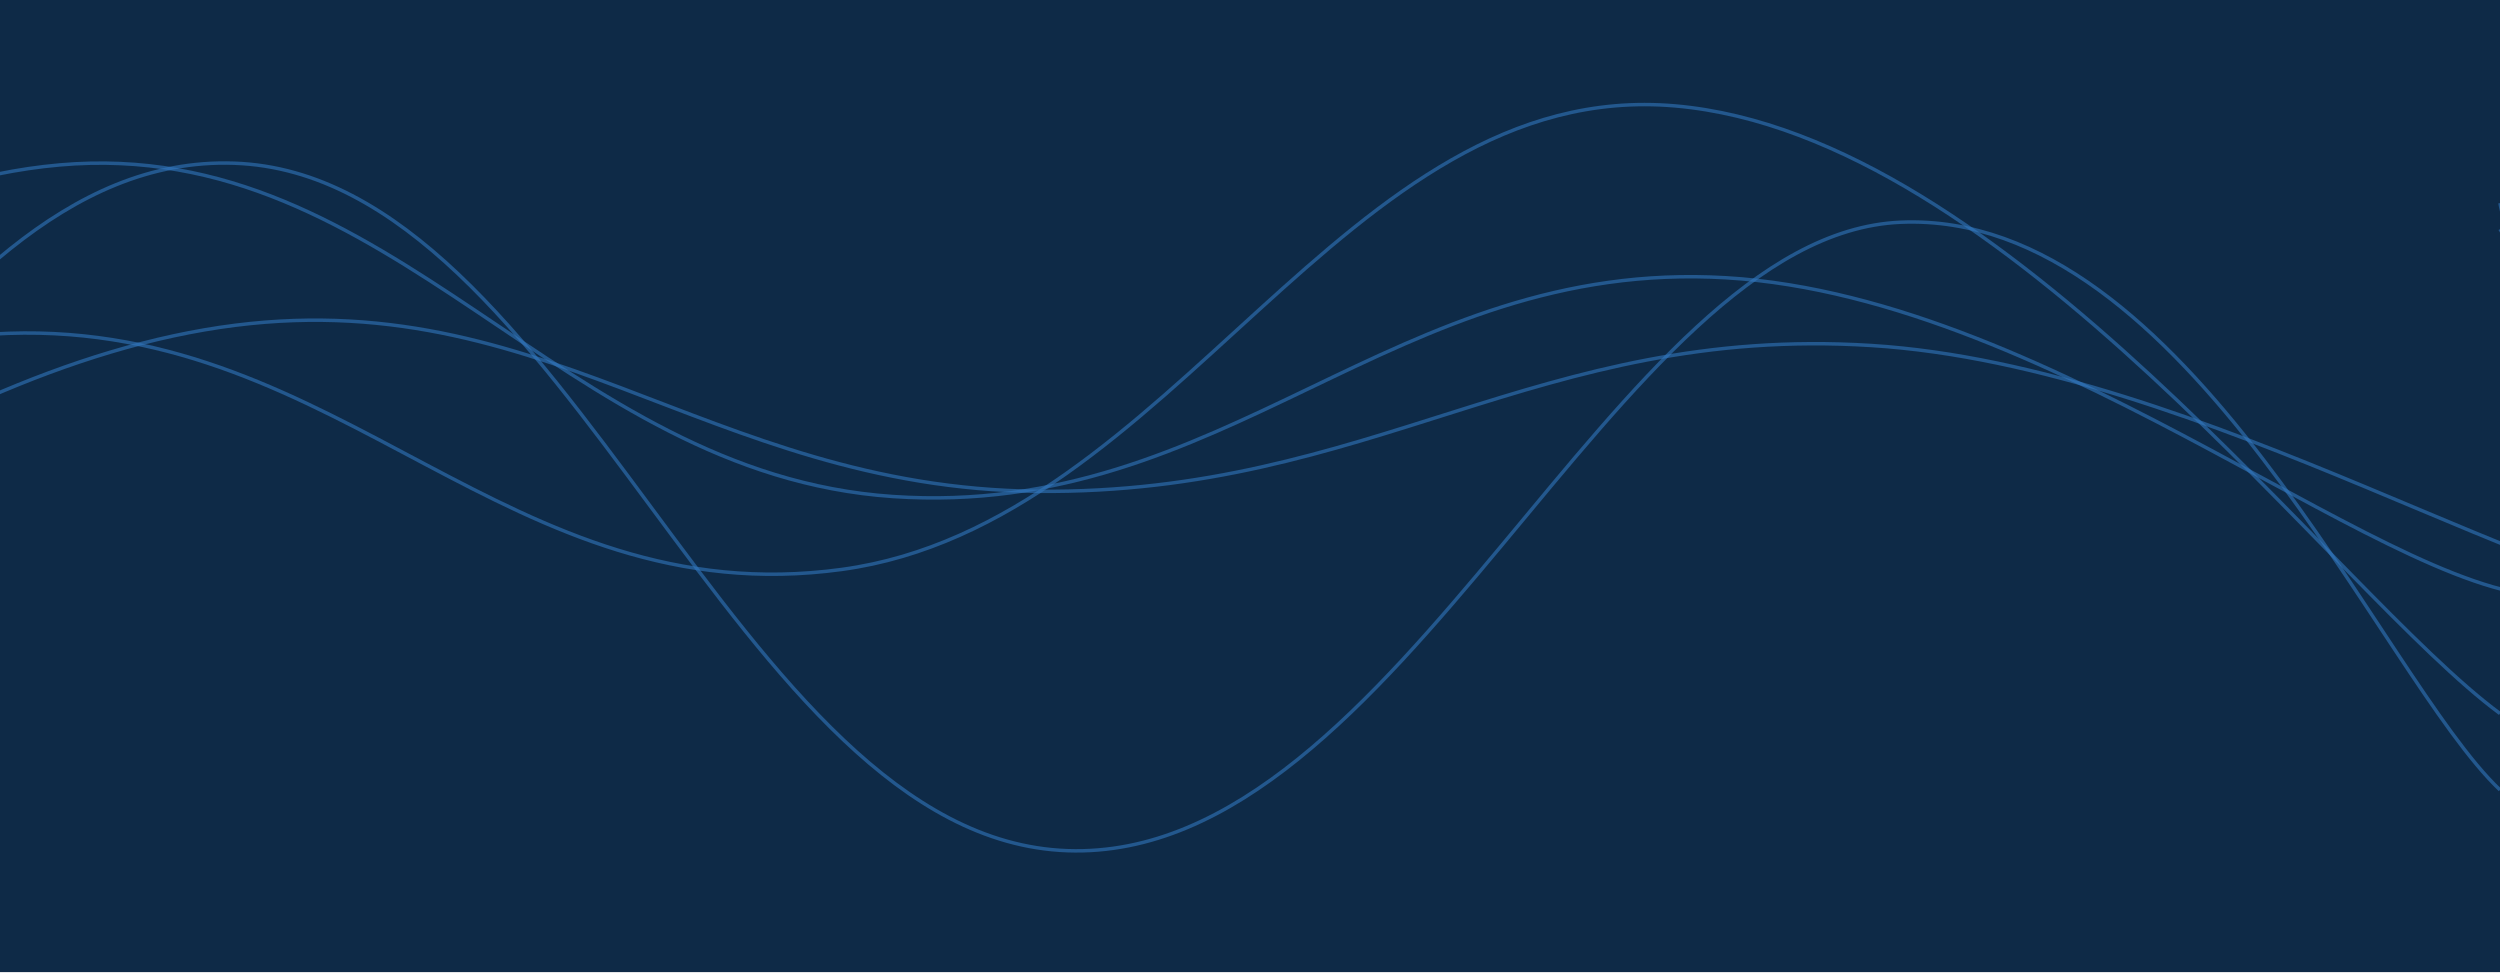
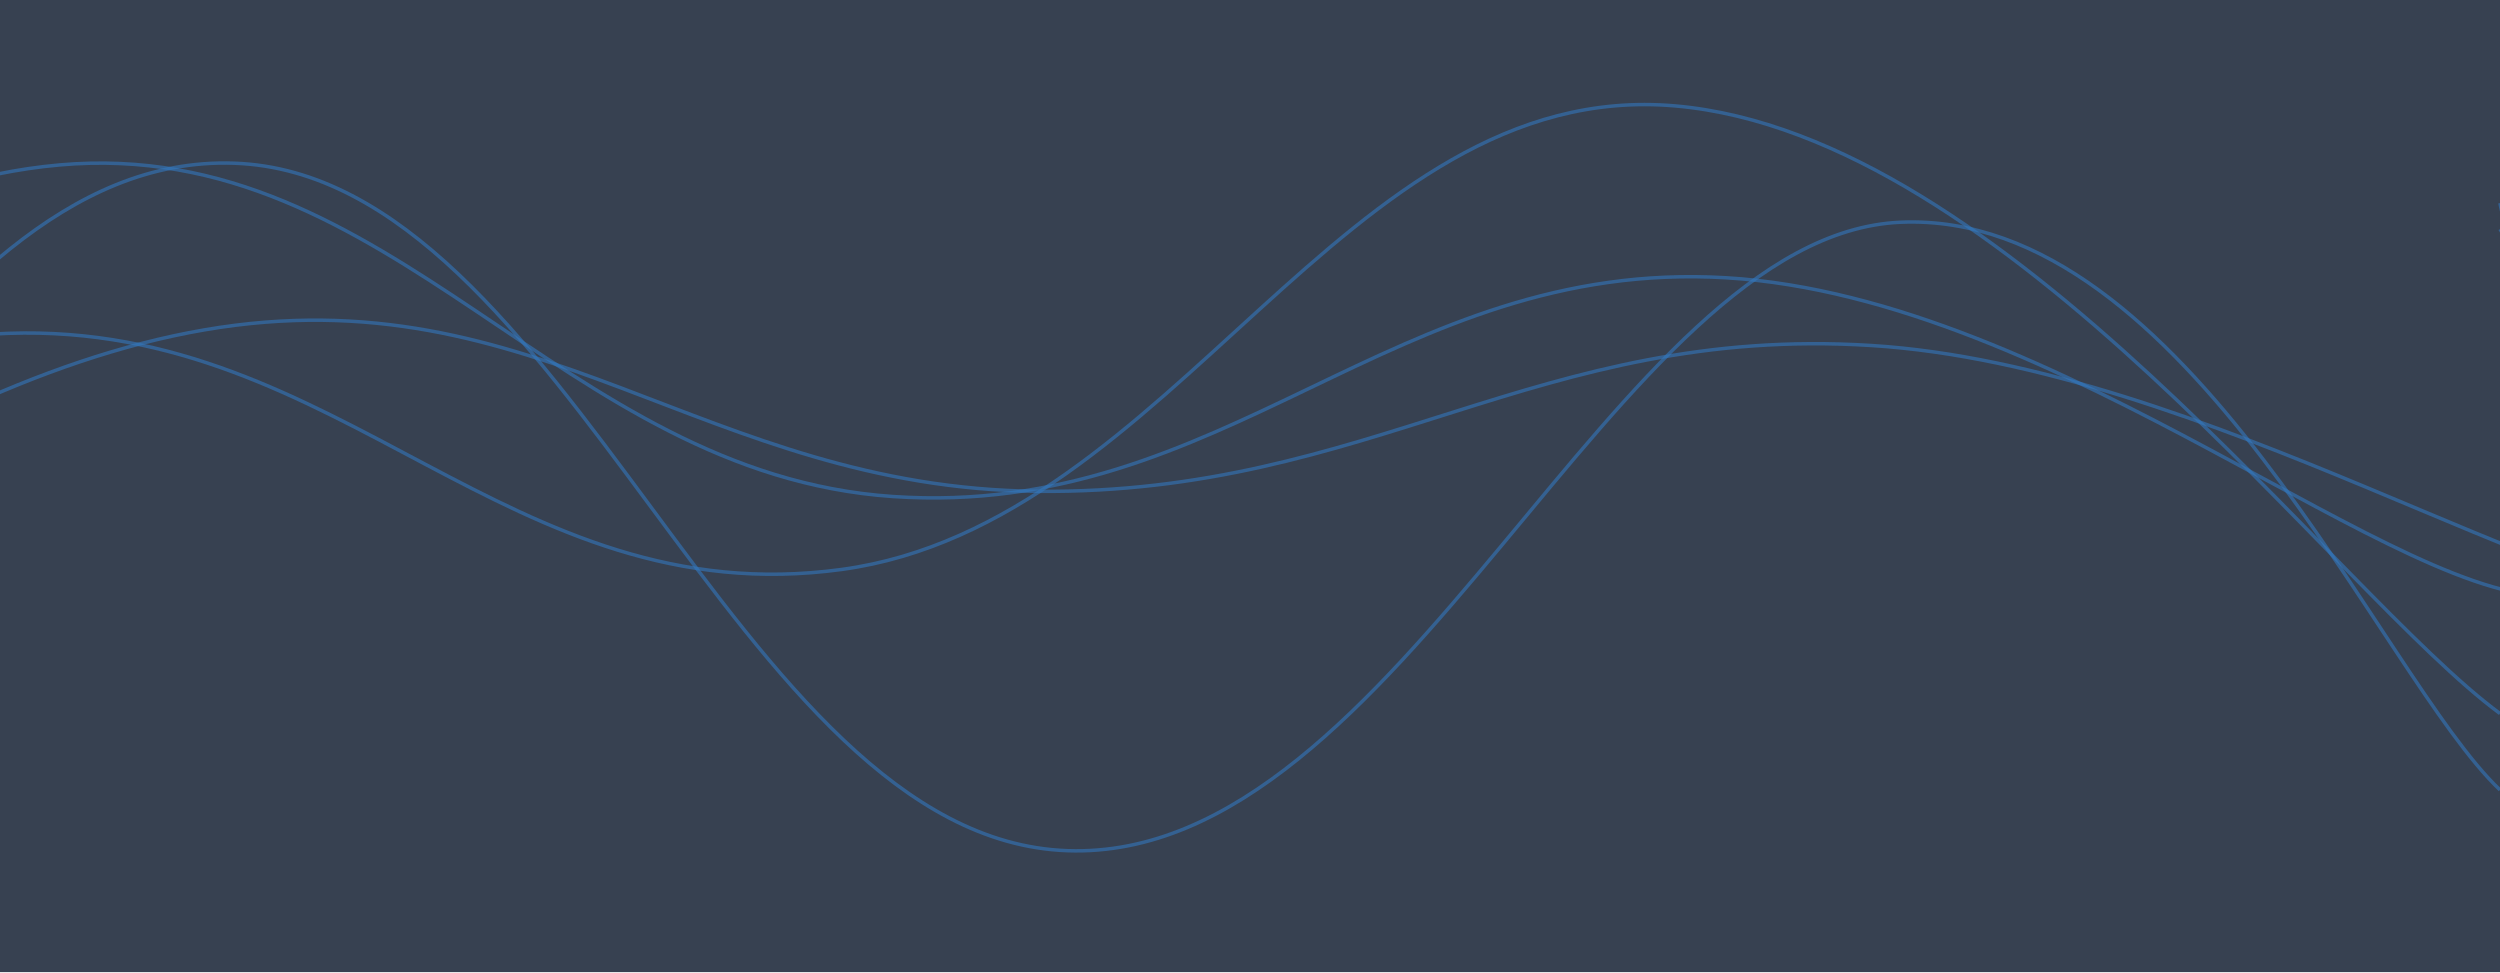
<svg xmlns="http://www.w3.org/2000/svg" version="1.1" width="1440" height="560" preserveAspectRatio="none" viewBox="0 0 1440 560">
  <g mask="url(&quot;#SvgjsMask1000&quot;)" fill="none">
-     <rect width="1440" height="560" x="0" y="0" fill="#0e2a47" />
+     <rect width="1440" height="560" x="0" y="0" fill="#374151" />
    <path d="M -955.158,277 C -859.16,293.8 -667.16,378 -475.158,361 C -283.16,344 -187.16,198.6 4.842,192 C 196.84,185.4 292.84,354.2 484.842,328 C 676.84,301.8 773.81,44.4 964.842,61 C 1155.87,77.6 1344.97,341 1440,411" stroke="rgba(51, 121, 194, 0.58)" stroke-width="2" />
    <path d="M -825.153,258 C -729.15,297.8 -537.15,489.8 -345.153,457 C -153.15,424.2 -57.15,87.4 134.847,94 C 326.85,100.6 422.85,483.2 614.847,490 C 806.85,496.8 929.82,135 1094.847,128 C 1259.88,121 1370.97,389.6 1440,455" stroke="rgba(51, 121, 194, 0.58)" stroke-width="2" />
    <path d="M -362.228,448 C -266.23,396.4 -74.23,223 117.772,190 C 309.77,157 405.77,281.2 597.772,283 C 789.77,284.8 885.77,187 1077.772,199 C 1269.77,211 1485.33,356.4 1557.772,343 C 1630.22,329.6 1463.55,174.2 1440,132" stroke="rgba(51, 121, 194, 0.58)" stroke-width="2" />
    <path d="M -445.672,371 C -349.67,315.8 -157.67,112 34.328,95 C 226.33,78 322.33,273 514.328,286 C 706.33,299 802.33,148.6 994.328,160 C 1186.33,171.4 1385.19,351.6 1474.328,343 C 1563.46,334.4 1446.87,162.2 1440,117" stroke="rgba(51, 121, 194, 0.58)" stroke-width="2" />
  </g>
  <defs>
    <mask id="SvgjsMask1000">
      <rect width="1440" height="560" fill="#ffffff" />
    </mask>
  </defs>
</svg>
